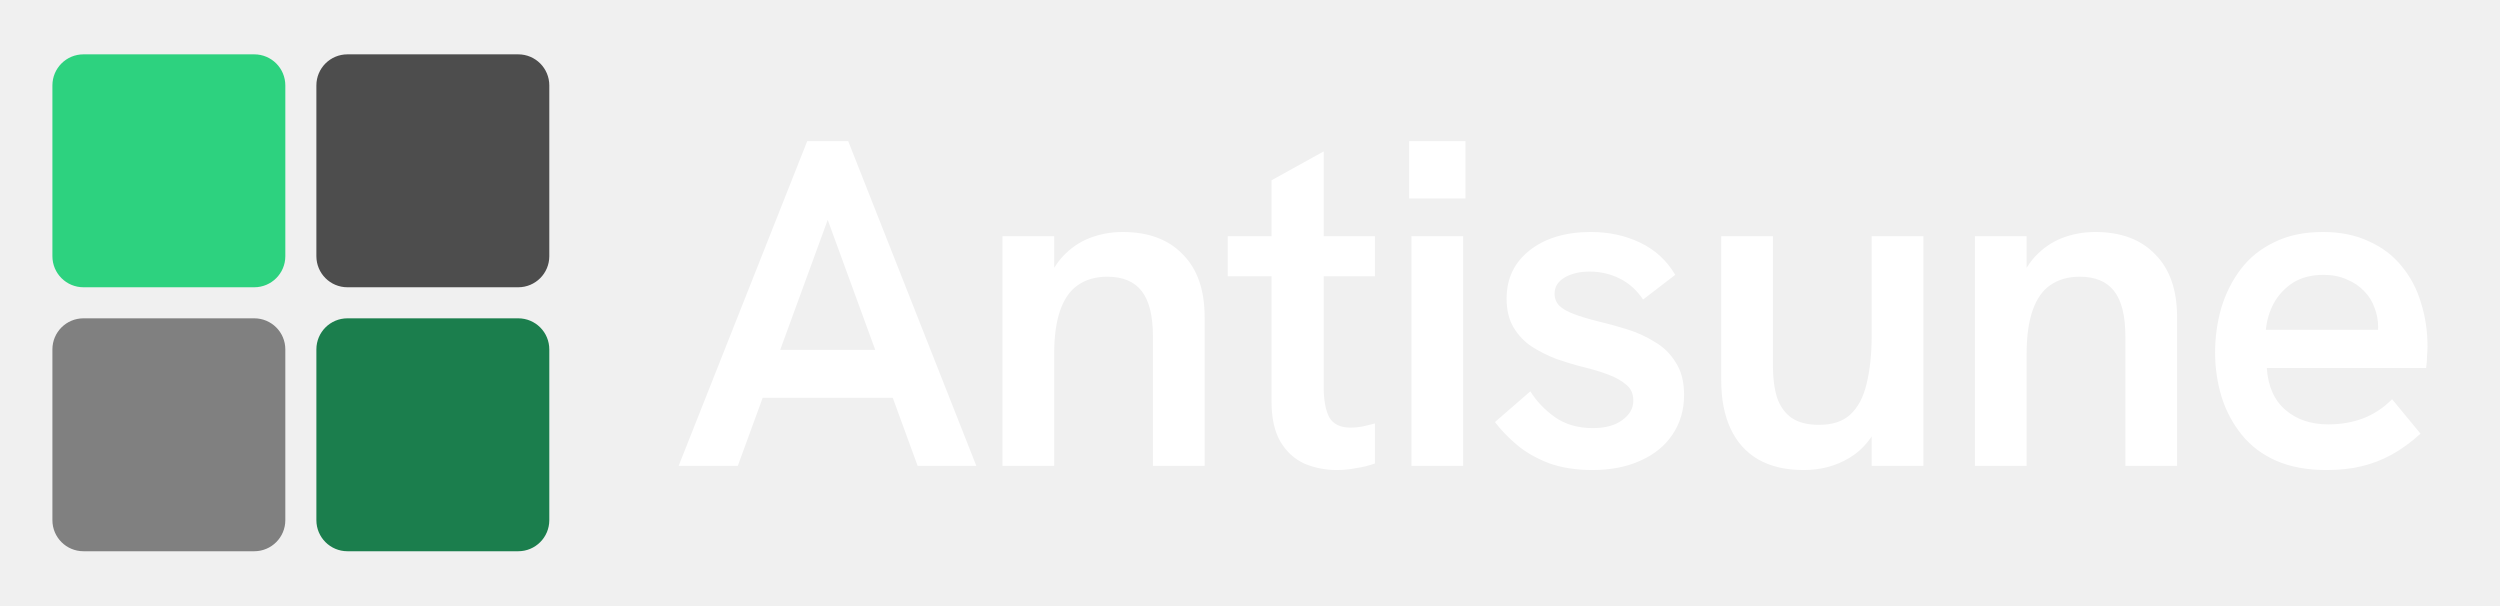
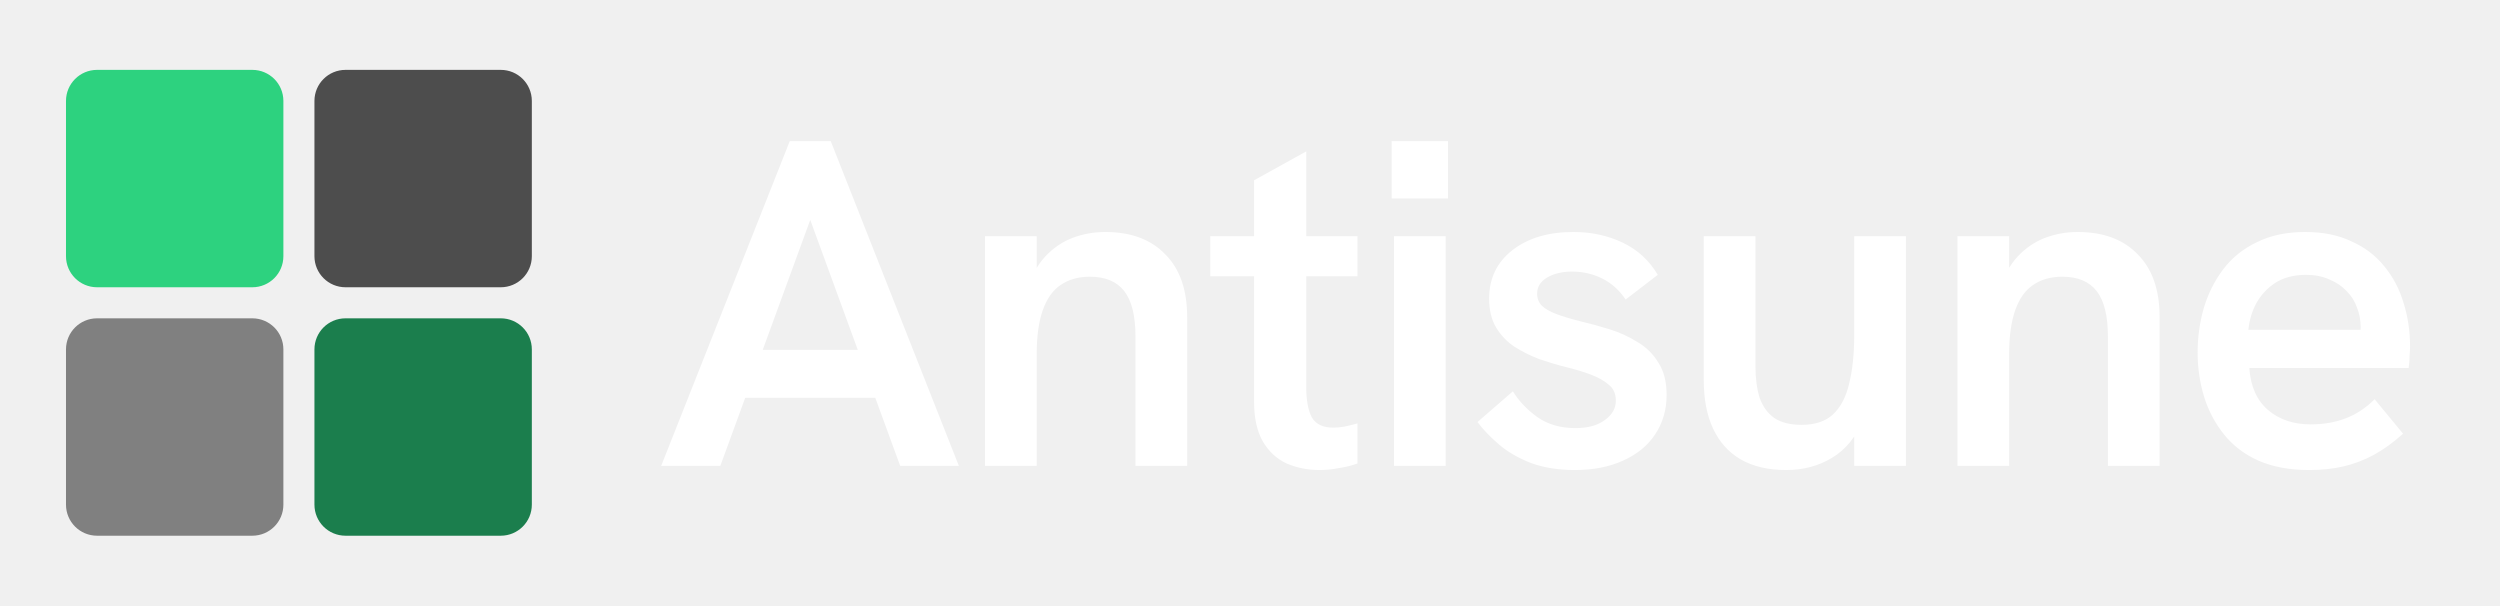
<svg xmlns="http://www.w3.org/2000/svg" width="644" height="156" viewBox="0 0 644 156" fill="none">
-   <rect x="13.5" y="14" width="60" height="60" rx="8" fill="#2DD27F" />
-   <rect x="81.5" y="14" width="60" height="60" rx="8" fill="#4D4D4D" />
-   <rect x="13.5" y="82" width="60" height="60" rx="8" fill="#808080" />
-   <rect x="81.5" y="82" width="60" height="60" rx="8" fill="#1B7E4D" />
-   <path d="M174.82 120L207.94 36.36H218.5L251.5 120H236.38L213.22 56.64L190.06 120H174.82ZM195.46 102.48L199.78 90.12H226.54L231.1 102.48H195.46ZM258.236 120V60.84H271.556V73.92L269.156 74.52C270.196 71.08 271.716 68.28 273.716 66.12C275.716 63.96 278.036 62.36 280.676 61.32C283.396 60.28 286.236 59.76 289.196 59.76C295.836 59.76 300.996 61.68 304.676 65.52C308.436 69.28 310.316 74.68 310.316 81.72V120H296.996V86.64C296.996 81.36 296.036 77.48 294.116 75C292.196 72.52 289.236 71.28 285.236 71.28C282.276 71.28 279.756 72 277.676 73.44C275.676 74.8 274.156 76.96 273.116 79.92C272.076 82.88 271.556 86.64 271.556 91.2V120H258.236ZM344.347 121.08C341.387 121.08 338.587 120.52 335.947 119.4C333.387 118.2 331.347 116.32 329.827 113.76C328.307 111.12 327.547 107.68 327.547 103.44V46.44L340.987 39V99.72C340.987 103.08 341.467 105.68 342.427 107.52C343.467 109.28 345.307 110.16 347.947 110.16C348.747 110.16 349.667 110.08 350.707 109.92C351.827 109.68 352.987 109.4 354.187 109.08V119.4C352.587 119.96 350.947 120.36 349.267 120.6C347.667 120.92 346.027 121.08 344.347 121.08ZM316.267 71.16V60.84H354.187V71.16H316.267ZM363.589 120V60.84H376.909V120H363.589ZM362.989 51.12V36.36H377.509V51.12H362.989ZM410.18 121.08C405.94 121.08 402.18 120.48 398.9 119.28C395.62 118 392.86 116.4 390.62 114.48C388.38 112.56 386.54 110.64 385.1 108.72L394.22 100.8C395.74 103.28 397.82 105.48 400.46 107.4C403.18 109.32 406.46 110.28 410.3 110.28C413.5 110.28 416.02 109.6 417.86 108.24C419.78 106.88 420.74 105.2 420.74 103.2C420.74 101.44 420.14 100.08 418.94 99.12C417.74 98.08 416.18 97.2 414.26 96.48C412.34 95.76 410.22 95.12 407.9 94.56C405.66 94 403.38 93.32 401.06 92.52C398.74 91.64 396.58 90.56 394.58 89.28C392.66 88 391.1 86.36 389.9 84.36C388.7 82.36 388.1 79.88 388.1 76.92C388.1 71.72 390.1 67.56 394.1 64.44C398.1 61.32 403.34 59.76 409.82 59.76C414.46 59.76 418.7 60.68 422.54 62.52C426.38 64.36 429.38 67.12 431.54 70.8L423.26 77.16C421.66 74.76 419.66 72.96 417.26 71.76C414.86 70.56 412.26 69.96 409.46 69.96C406.9 69.96 404.74 70.48 402.98 71.52C401.3 72.56 400.46 73.92 400.46 75.6C400.46 76.88 400.86 77.92 401.66 78.72C402.46 79.52 403.7 80.24 405.38 80.88C407.06 81.52 409.18 82.16 411.74 82.8C414.14 83.36 416.62 84.04 419.18 84.84C421.74 85.64 424.1 86.72 426.26 88.08C428.5 89.36 430.3 91.12 431.66 93.36C433.1 95.52 433.82 98.32 433.82 101.76C433.82 105.6 432.82 109 430.82 111.96C428.9 114.84 426.14 117.08 422.54 118.68C419.02 120.28 414.9 121.08 410.18 121.08ZM464.625 121.08C459.985 121.08 456.065 120.16 452.865 118.32C449.745 116.48 447.385 113.84 445.785 110.4C444.185 106.96 443.385 102.8 443.385 97.92V60.84H456.705V94.32C456.705 97.44 457.065 100.16 457.785 102.48C458.585 104.72 459.825 106.44 461.505 107.64C463.265 108.84 465.625 109.44 468.585 109.44C472.025 109.44 474.705 108.56 476.625 106.8C478.625 104.96 480.025 102.32 480.825 98.88C481.705 95.36 482.145 91.16 482.145 86.28V60.84H495.465V120H482.145V107.28L484.425 108.12C482.585 112.6 479.905 115.88 476.385 117.96C472.945 120.04 469.025 121.08 464.625 121.08ZM508.736 120V60.84H522.056V73.92L519.656 74.52C520.696 71.08 522.216 68.28 524.216 66.12C526.216 63.96 528.536 62.36 531.176 61.32C533.896 60.28 536.736 59.76 539.696 59.76C546.336 59.76 551.496 61.68 555.176 65.52C558.936 69.28 560.816 74.68 560.816 81.72V120H547.496V86.64C547.496 81.36 546.536 77.48 544.616 75C542.696 72.52 539.736 71.28 535.736 71.28C532.776 71.28 530.256 72 528.176 73.44C526.176 74.8 524.656 76.96 523.616 79.92C522.576 82.88 522.056 86.64 522.056 91.2V120H508.736ZM599.287 121.08C594.327 121.08 590.007 120.28 586.327 118.68C582.727 117.08 579.767 114.84 577.447 111.96C575.127 109.08 573.407 105.84 572.287 102.24C571.167 98.56 570.607 94.76 570.607 90.84C570.607 86.92 571.127 83.12 572.167 79.44C573.287 75.68 574.967 72.32 577.207 69.36C579.447 66.4 582.327 64.08 585.847 62.4C589.367 60.64 593.527 59.76 598.327 59.76C602.887 59.76 606.847 60.56 610.207 62.16C613.647 63.68 616.487 65.84 618.727 68.64C620.967 71.36 622.607 74.48 623.647 78C624.767 81.52 625.327 85.28 625.327 89.28C625.327 89.84 625.287 90.64 625.207 91.68C625.207 92.72 625.127 93.76 624.967 94.8H583.927C584.247 99.52 585.847 103.12 588.727 105.6C591.607 108.08 595.287 109.32 599.767 109.32C603.047 109.32 606.047 108.8 608.767 107.76C611.487 106.72 613.967 105.08 616.207 102.84L623.527 111.72C621.047 113.96 618.567 115.76 616.087 117.12C613.607 118.48 611.007 119.48 608.287 120.12C605.647 120.76 602.647 121.08 599.287 121.08ZM612.247 88.08C612.407 87.44 612.487 86.8 612.487 86.16C612.567 85.52 612.607 84.88 612.607 84.24C612.607 82.48 612.287 80.8 611.647 79.2C611.087 77.6 610.207 76.2 609.007 75C607.807 73.72 606.327 72.72 604.567 72C602.807 71.2 600.807 70.8 598.567 70.8C595.447 70.8 592.807 71.48 590.647 72.84C588.567 74.2 586.927 75.96 585.727 78.12C584.607 80.2 583.927 82.48 583.687 84.96H616.567L612.247 88.08Z" fill="white" />
+   <rect x="17" y="18" width="56" height="56" rx="8" fill="#2DD27F" />
+   <rect x="81" y="18" width="56" height="56" rx="8" fill="#4D4D4D" />
+   <rect x="17" y="82" width="56" height="56" rx="8" fill="#808080" />
+   <rect x="81" y="82" width="56" height="56" rx="8" fill="#1B7E4D" />
+   <path d="M170.32 120L203.44 36.36H214L247 120H231.88L208.72 56.64L185.56 120H170.32ZM190.96 102.48L195.28 90.12H222.04L226.6 102.48H190.96ZM253.736 120V60.84H267.056V73.92L264.656 74.52C265.696 71.08 267.216 68.28 269.216 66.12C271.216 63.96 273.536 62.36 276.176 61.32C278.896 60.28 281.736 59.76 284.696 59.76C291.336 59.76 296.496 61.68 300.176 65.52C303.936 69.28 305.816 74.68 305.816 81.72V120H292.496V86.64C292.496 81.36 291.536 77.48 289.616 75C287.696 72.52 284.736 71.28 280.736 71.28C277.776 71.28 275.256 72 273.176 73.44C271.176 74.8 269.656 76.96 268.616 79.92C267.576 82.88 267.056 86.64 267.056 91.2V120H253.736ZM339.847 121.08C336.887 121.08 334.087 120.52 331.447 119.4C328.887 118.2 326.847 116.32 325.327 113.76C323.807 111.12 323.047 107.68 323.047 103.44V46.44L336.487 39V99.72C336.487 103.08 336.967 105.68 337.927 107.52C338.967 109.28 340.807 110.16 343.447 110.16C344.247 110.16 345.167 110.08 346.207 109.92C347.327 109.68 348.487 109.4 349.687 109.08V119.4C348.087 119.96 346.447 120.36 344.767 120.6C343.167 120.92 341.527 121.08 339.847 121.08ZM311.767 71.16V60.84H349.687V71.16H311.767ZM359.089 120V60.84H372.409V120H359.089ZM358.489 51.12V36.36H373.009V51.12H358.489ZM405.68 121.08C401.44 121.08 397.68 120.48 394.4 119.28C391.12 118 388.36 116.4 386.12 114.48C383.88 112.56 382.04 110.64 380.6 108.72L389.72 100.8C391.24 103.28 393.32 105.48 395.96 107.4C398.68 109.32 401.96 110.28 405.8 110.28C409 110.28 411.52 109.6 413.36 108.24C415.28 106.88 416.24 105.2 416.24 103.2C416.24 101.44 415.64 100.08 414.44 99.12C413.24 98.08 411.68 97.2 409.76 96.48C407.84 95.76 405.72 95.12 403.4 94.56C401.16 94 398.88 93.32 396.56 92.52C394.24 91.64 392.08 90.56 390.08 89.28C388.16 88 386.6 86.36 385.4 84.36C384.2 82.36 383.6 79.88 383.6 76.92C383.6 71.72 385.6 67.56 389.6 64.44C393.6 61.32 398.84 59.76 405.32 59.76C409.96 59.76 414.2 60.68 418.04 62.52C421.88 64.36 424.88 67.12 427.04 70.8L418.76 77.16C417.16 74.76 415.16 72.96 412.76 71.76C410.36 70.56 407.76 69.96 404.96 69.96C402.4 69.96 400.24 70.48 398.48 71.52C396.8 72.56 395.96 73.92 395.96 75.6C395.96 76.88 396.36 77.92 397.16 78.72C397.96 79.52 399.2 80.24 400.88 80.88C402.56 81.52 404.68 82.16 407.24 82.8C409.64 83.36 412.12 84.04 414.68 84.84C417.24 85.64 419.6 86.72 421.76 88.08C424 89.36 425.8 91.12 427.16 93.36C428.6 95.52 429.32 98.32 429.32 101.76C429.32 105.6 428.32 109 426.32 111.96C424.4 114.84 421.64 117.08 418.04 118.68C414.52 120.28 410.4 121.08 405.68 121.08ZM460.125 121.08C455.485 121.08 451.565 120.16 448.365 118.32C445.245 116.48 442.885 113.84 441.285 110.4C439.685 106.96 438.885 102.8 438.885 97.92V60.84H452.205V94.32C452.205 97.44 452.565 100.16 453.285 102.48C454.085 104.72 455.325 106.44 457.005 107.64C458.765 108.84 461.125 109.44 464.085 109.44C467.525 109.44 470.205 108.56 472.125 106.8C474.125 104.96 475.525 102.32 476.325 98.88C477.205 95.36 477.645 91.16 477.645 86.28V60.84H490.965V120H477.645V107.28L479.925 108.12C478.085 112.6 475.405 115.88 471.885 117.96C468.445 120.04 464.525 121.08 460.125 121.08ZM504.236 120V60.84H517.556V73.92L515.156 74.52C516.196 71.08 517.716 68.28 519.716 66.12C521.716 63.96 524.036 62.36 526.676 61.32C529.396 60.28 532.236 59.76 535.196 59.76C541.836 59.76 546.996 61.68 550.676 65.52C554.436 69.28 556.316 74.68 556.316 81.72V120H542.996V86.64C542.996 81.36 542.036 77.48 540.116 75C538.196 72.52 535.236 71.28 531.236 71.28C528.276 71.28 525.756 72 523.676 73.44C521.676 74.8 520.156 76.96 519.116 79.92C518.076 82.88 517.556 86.64 517.556 91.2V120H504.236ZM594.787 121.08C589.827 121.08 585.507 120.28 581.827 118.68C578.227 117.08 575.267 114.84 572.947 111.96C570.627 109.08 568.907 105.84 567.787 102.24C566.667 98.56 566.107 94.76 566.107 90.84C566.107 86.92 566.627 83.12 567.667 79.44C568.787 75.68 570.467 72.32 572.707 69.36C574.947 66.4 577.827 64.08 581.347 62.4C584.867 60.64 589.027 59.76 593.827 59.76C598.387 59.76 602.347 60.56 605.707 62.16C609.147 63.68 611.987 65.84 614.227 68.64C616.467 71.36 618.107 74.48 619.147 78C620.267 81.52 620.827 85.28 620.827 89.28C620.827 89.84 620.787 90.64 620.707 91.68C620.707 92.72 620.627 93.76 620.467 94.8H579.427C579.747 99.52 581.347 103.12 584.227 105.6C587.107 108.08 590.787 109.32 595.267 109.32C598.547 109.32 601.547 108.8 604.267 107.76C606.987 106.72 609.467 105.08 611.707 102.84L619.027 111.72C616.547 113.96 614.067 115.76 611.587 117.12C609.107 118.48 606.507 119.48 603.787 120.12C601.147 120.76 598.147 121.08 594.787 121.08ZM607.747 88.08C607.907 87.44 607.987 86.8 607.987 86.16C608.067 85.52 608.107 84.88 608.107 84.24C608.107 82.48 607.787 80.8 607.147 79.2C606.587 77.6 605.707 76.2 604.507 75C603.307 73.72 601.827 72.72 600.067 72C598.307 71.2 596.307 70.8 594.067 70.8C590.947 70.8 588.307 71.48 586.147 72.84C584.067 74.2 582.427 75.96 581.227 78.12C580.107 80.2 579.427 82.48 579.187 84.96H612.067L607.747 88.08Z" fill="white" />
</svg>
